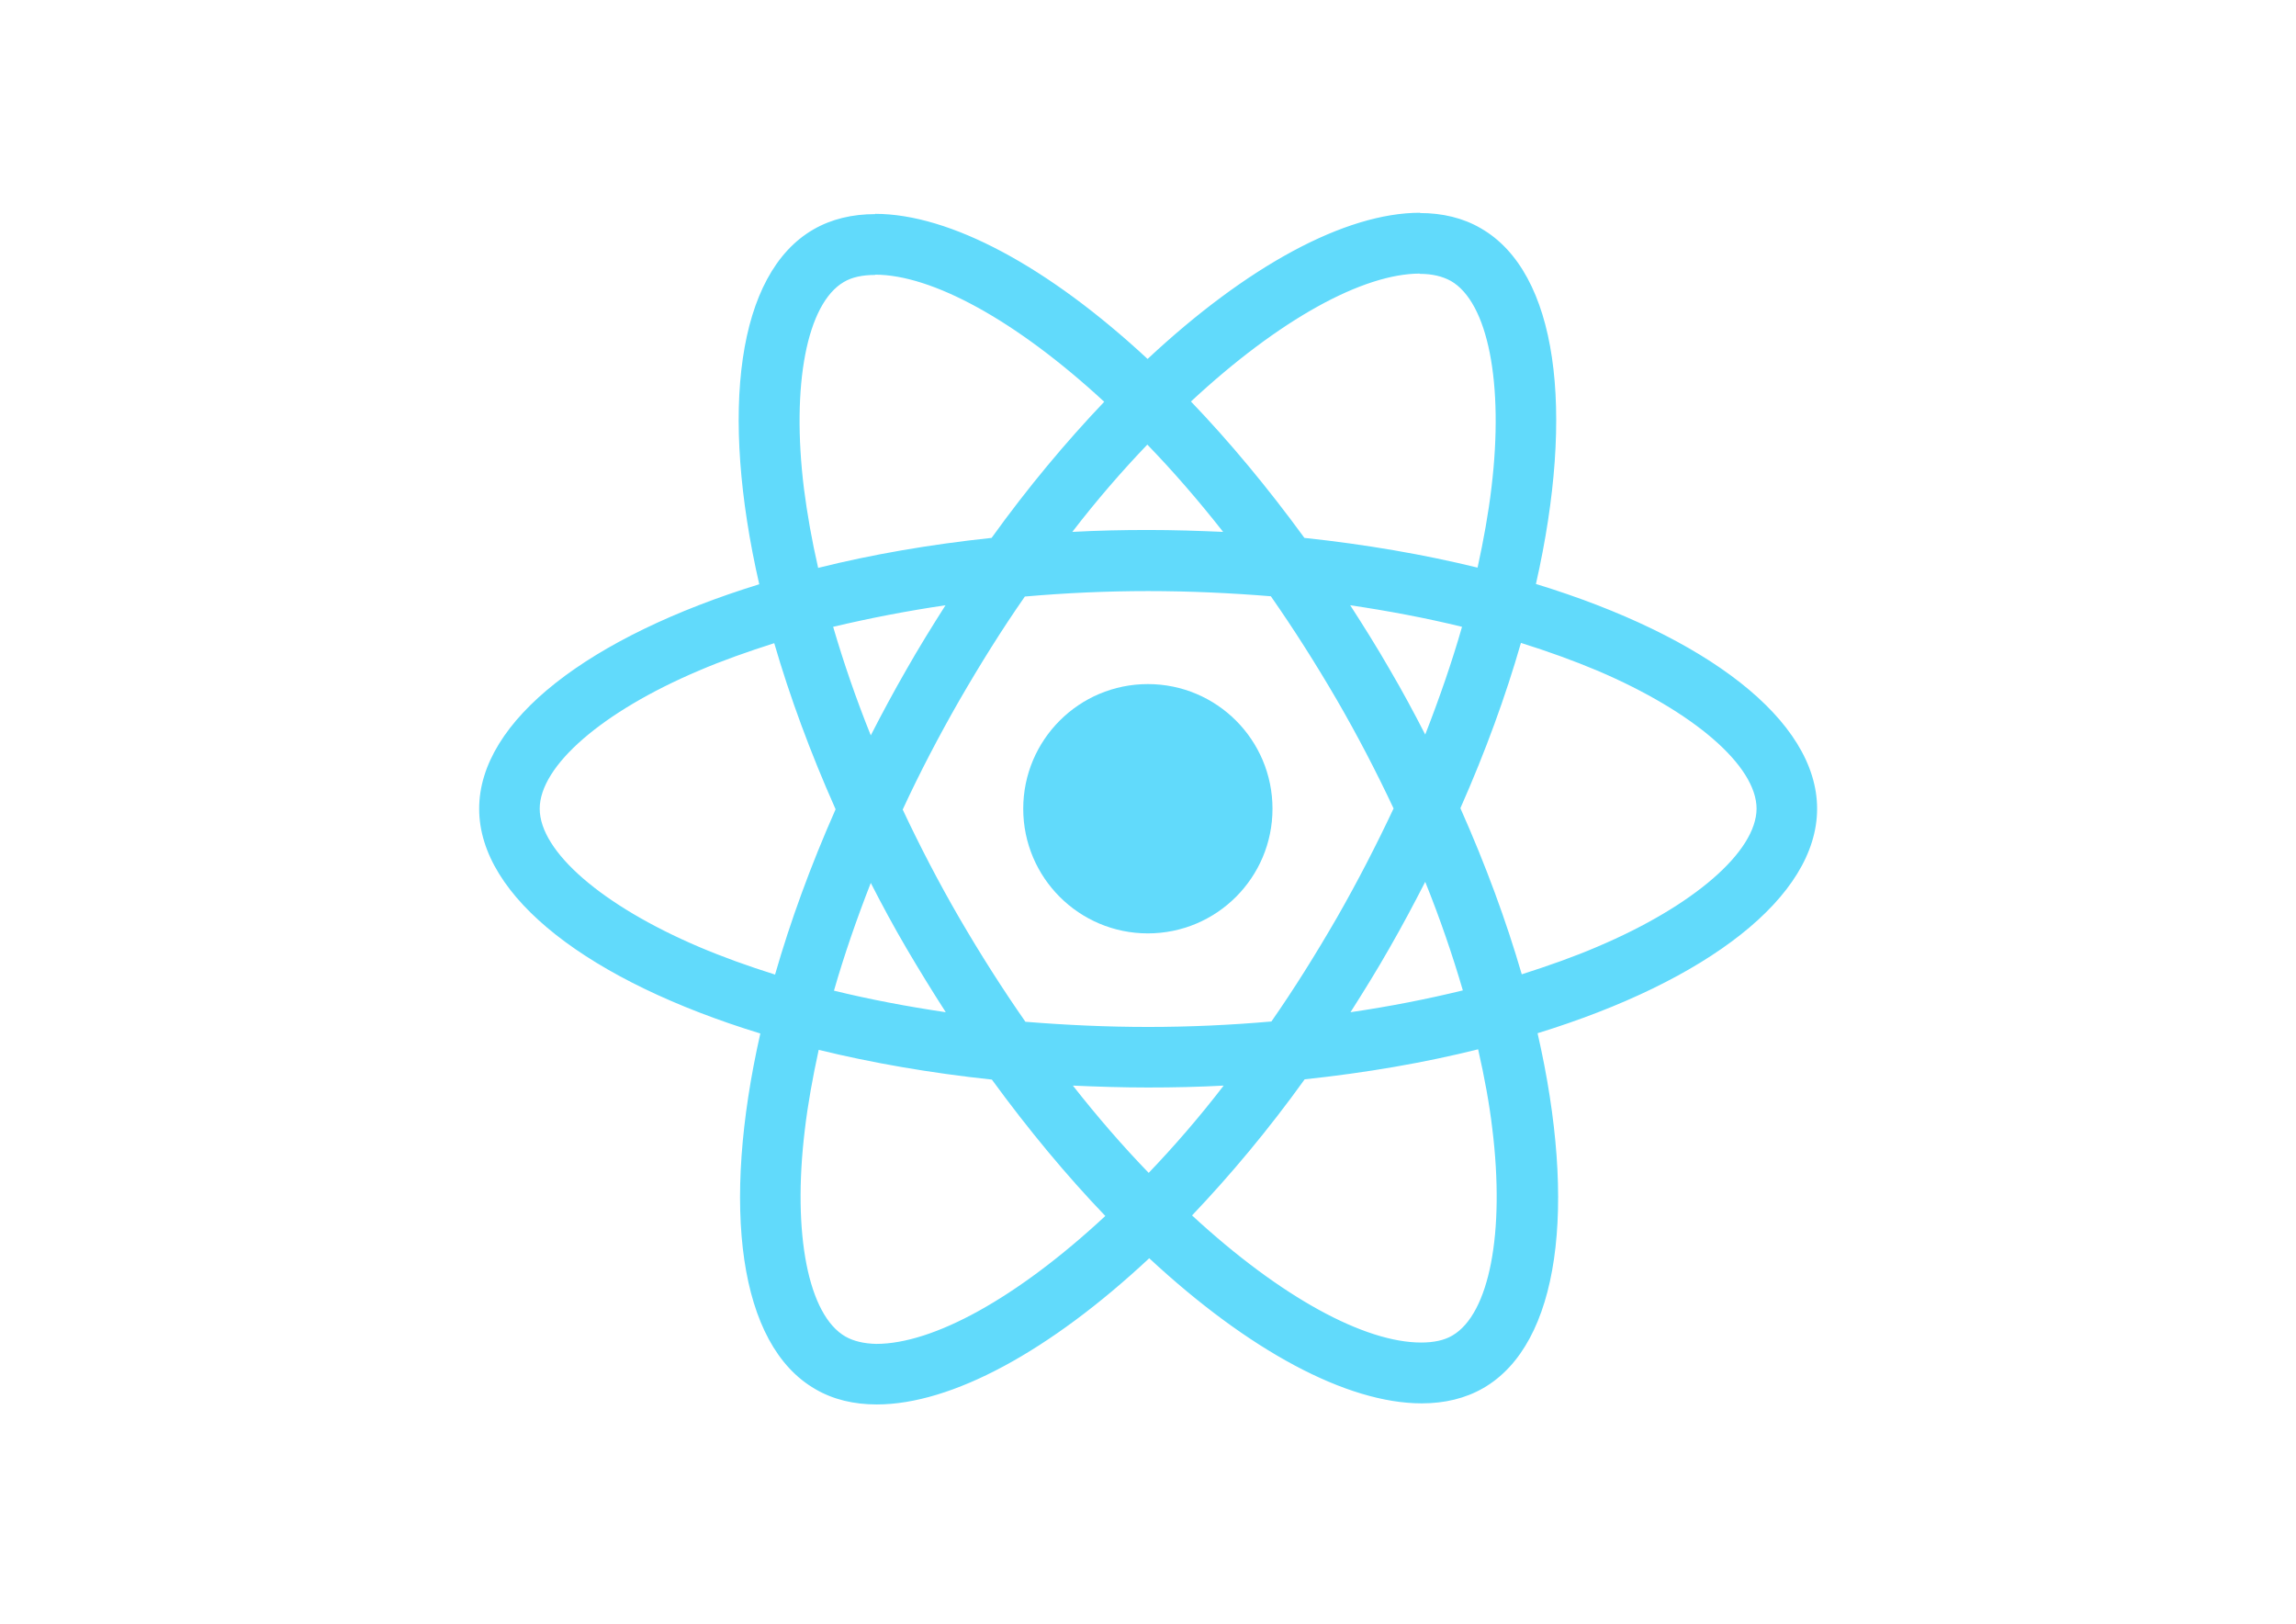
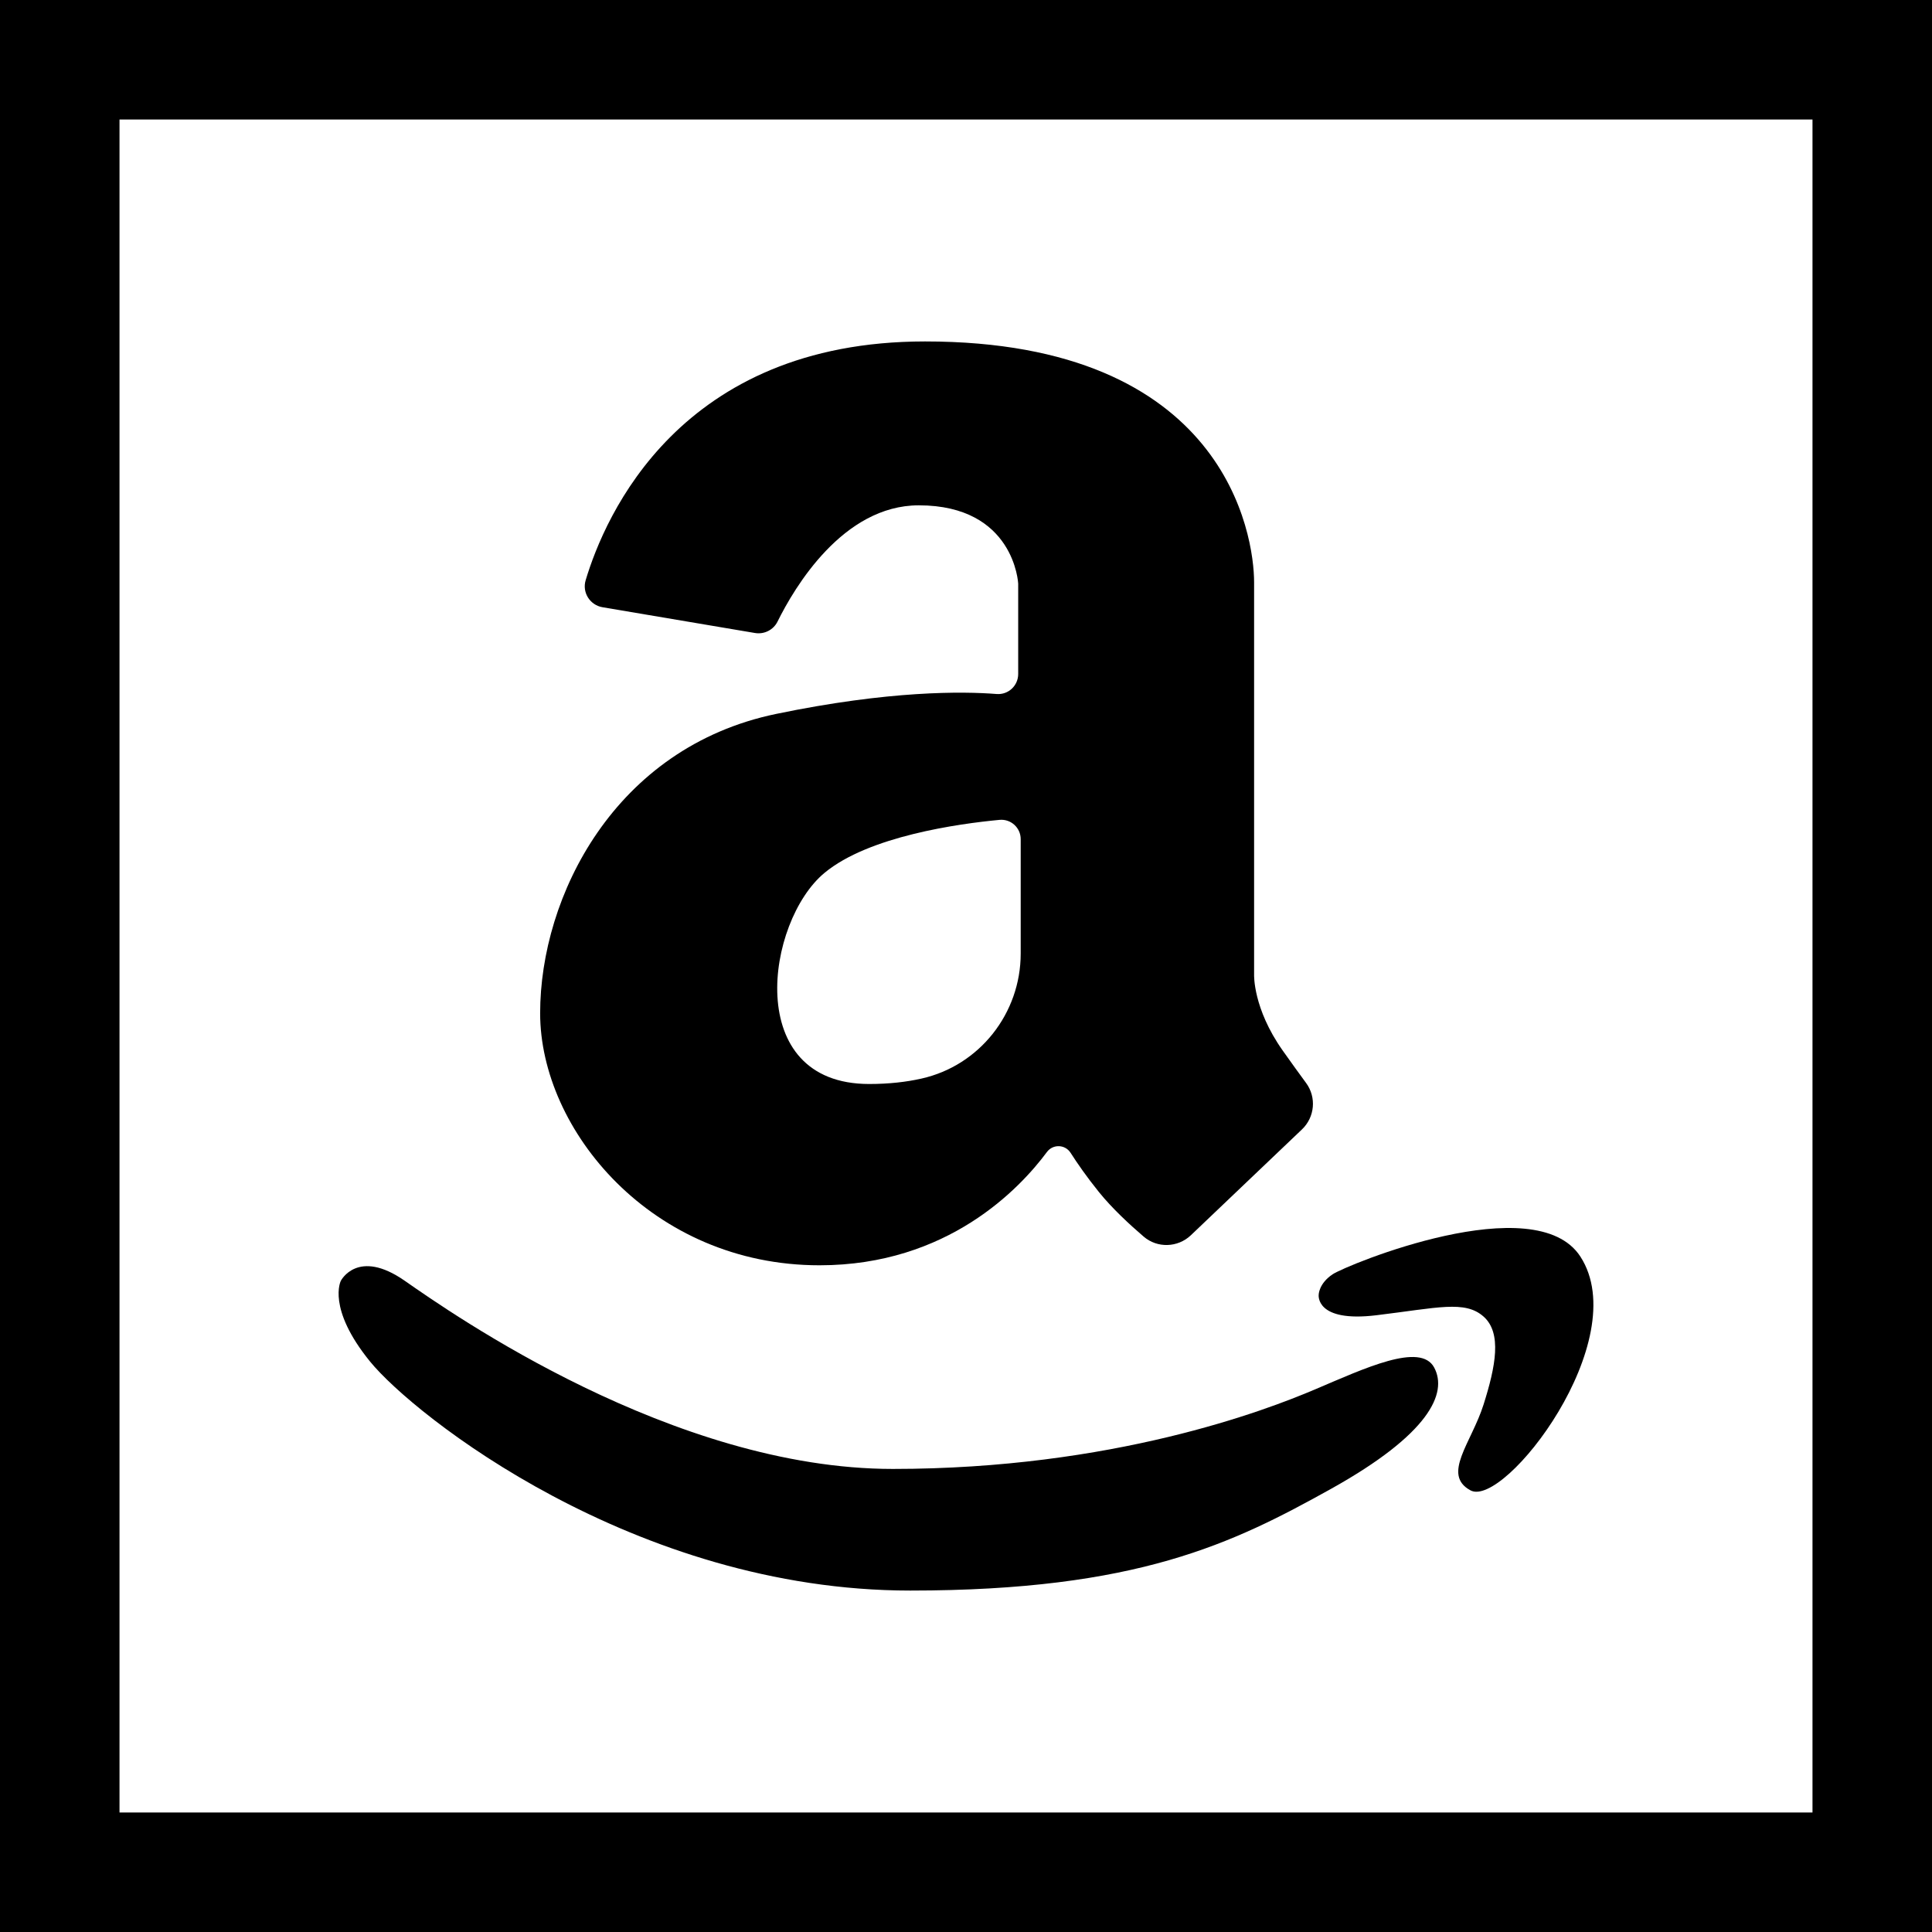
- <svg xmlns="http://www.w3.org/2000/svg" viewBox="0 0 841.9 595.3">
-   <g fill="#61DAFB">
-     <path d="M666.3 296.5c0-32.5-40.7-63.3-103.1-82.4 14.4-63.6 8-114.2-20.2-130.4-6.5-3.8-14.1-5.6-22.4-5.6v22.3c4.6 0 8.3.9 11.4 2.6 13.6 7.8 19.5 37.5 14.9 75.7-1.1 9.4-2.9 19.3-5.1 29.4-19.6-4.8-41-8.5-63.5-10.9-13.5-18.5-27.5-35.3-41.6-50 32.6-30.3 63.2-46.9 84-46.9V78c-27.5 0-63.5 19.6-99.9 53.6-36.4-33.8-72.4-53.2-99.9-53.2v22.3c20.7 0 51.4 16.5 84 46.6-14 14.7-28 31.4-41.3 49.9-22.6 2.4-44 6.1-63.6 11-2.3-10-4-19.7-5.2-29-4.7-38.2 1.1-67.9 14.6-75.8 3-1.8 6.9-2.6 11.5-2.6V78.5c-8.4 0-16 1.8-22.6 5.6-28.1 16.2-34.4 66.7-19.9 130.1-62.2 19.2-102.7 49.9-102.7 82.3 0 32.5 40.7 63.3 103.1 82.4-14.4 63.6-8 114.2 20.2 130.4 6.5 3.8 14.1 5.6 22.5 5.6 27.5 0 63.5-19.6 99.9-53.6 36.4 33.8 72.4 53.2 99.9 53.2 8.4 0 16-1.8 22.6-5.6 28.1-16.2 34.4-66.7 19.9-130.1 62-19.1 102.5-49.9 102.5-82.3zm-130.2-66.7c-3.7 12.9-8.3 26.2-13.5 39.5-4.1-8-8.4-16-13.1-24-4.6-8-9.5-15.8-14.4-23.4 14.2 2.1 27.9 4.7 41 7.9zm-45.8 106.5c-7.8 13.5-15.8 26.3-24.1 38.2-14.9 1.3-30 2-45.2 2-15.1 0-30.2-.7-45-1.9-8.3-11.9-16.4-24.6-24.2-38-7.6-13.1-14.5-26.4-20.8-39.8 6.2-13.4 13.2-26.8 20.7-39.9 7.8-13.5 15.8-26.3 24.1-38.2 14.9-1.3 30-2 45.2-2 15.1 0 30.2.7 45 1.9 8.3 11.9 16.4 24.6 24.2 38 7.6 13.1 14.5 26.4 20.8 39.8-6.3 13.4-13.2 26.8-20.7 39.9zm32.3-13c5.4 13.4 10 26.8 13.8 39.8-13.1 3.2-26.9 5.9-41.2 8 4.9-7.7 9.8-15.6 14.4-23.7 4.6-8 8.9-16.1 13-24.1zM421.2 430c-9.3-9.6-18.6-20.3-27.8-32 9 .4 18.2.7 27.5.7 9.4 0 18.7-.2 27.8-.7-9 11.7-18.3 22.4-27.5 32zm-74.4-58.9c-14.2-2.1-27.9-4.7-41-7.9 3.7-12.9 8.3-26.2 13.5-39.5 4.1 8 8.4 16 13.1 24 4.7 8 9.5 15.8 14.4 23.4zM420.7 163c9.3 9.6 18.6 20.3 27.8 32-9-.4-18.2-.7-27.5-.7-9.4 0-18.7.2-27.8.7 9-11.7 18.3-22.4 27.5-32zm-74 58.9c-4.9 7.7-9.8 15.6-14.4 23.7-4.6 8-8.9 16-13 24-5.4-13.4-10-26.8-13.8-39.8 13.1-3.1 26.9-5.8 41.2-7.9zm-90.5 125.2c-35.4-15.1-58.3-34.9-58.3-50.6 0-15.7 22.9-35.6 58.3-50.6 8.6-3.7 18-7 27.7-10.1 5.7 19.6 13.2 40 22.5 60.9-9.2 20.8-16.6 41.1-22.2 60.6-9.9-3.1-19.3-6.5-28-10.2zM310 490c-13.6-7.8-19.5-37.5-14.9-75.7 1.1-9.4 2.9-19.3 5.1-29.4 19.6 4.8 41 8.5 63.5 10.9 13.5 18.5 27.5 35.3 41.6 50-32.6 30.3-63.2 46.9-84 46.9-4.5-.1-8.3-1-11.3-2.7zm237.2-76.2c4.7 38.2-1.1 67.9-14.6 75.8-3 1.8-6.9 2.6-11.5 2.6-20.7 0-51.4-16.5-84-46.6 14-14.7 28-31.4 41.3-49.9 22.6-2.4 44-6.1 63.6-11 2.3 10.1 4.1 19.8 5.2 29.1zm38.5-66.7c-8.6 3.7-18 7-27.7 10.1-5.7-19.6-13.2-40-22.5-60.9 9.2-20.8 16.6-41.1 22.2-60.6 9.9 3.1 19.3 6.5 28.1 10.2 35.4 15.1 58.3 34.9 58.3 50.6-.1 15.7-23 35.6-58.4 50.6zM320.8 78.4z" />
-     <circle cx="420.9" cy="296.5" r="45.7" />
-     <path d="M520.5 78.1z" />
+ <svg xmlns="http://www.w3.org/2000/svg" fill="#000000" height="800px" width="800px" version="1.1" id="Layer_1" viewBox="0 0 485 485" xml:space="preserve">
+   <g>
+     <path d="M250.2,174.221c-8.483-0.672-26.942-0.9-55.381,5.001c-40.523,8.416-59.224,45.826-59.224,75.132   c0,29.297,28.05,63.278,70.134,63.278c32.204,0,50.361-19.359,57.097-28.45c1.508-2.016,4.554-1.918,5.923,0.208   c1.669,2.602,4.046,6.05,7.114,9.846c3.288,4.079,7.68,8.147,11.237,11.196c3.438,2.949,8.558,2.777,11.845-0.336l27.895-26.576   c3.232-3.079,3.679-8.069,1.03-11.659c-1.538-2.083-3.479-4.773-5.878-8.155c-7.483-10.599-7.169-19.015-7.169-19.015v-98.509   c0-11.843-7.169-60.468-82.607-60.468c-61.606,0-80.382,43.863-85.197,59.949c-0.922,3.079,1.083,6.248,4.251,6.778l38.255,6.464   c2.321,0.392,4.632-0.769,5.673-2.885c4.198-8.491,16.391-29.166,35.458-29.166c24.013,0.011,24.946,19.645,24.946,19.645v22.7   C255.601,172.127,253.13,174.449,250.2,174.221z M256.231,210.654v28.722c0,15-10.327,28.147-24.968,31.399   c-3.787,0.847-8.114,1.346-13.073,1.346c-31.79,0-25.868-40.837-11.215-52.996c11.107-9.219,33.667-12.343,43.941-13.309   C253.768,205.545,256.231,207.791,256.231,210.654z" />
+     <path d="M345.529,330.171c15.433-1.866,22.214-3.807,26.887,0.325c4.676,4.124,3.038,12.54,0,22.127   c-3.035,9.577-10.54,17.571-3.274,21.508c8.491,4.598,41.184-37.68,27.592-58.68c-11.301-17.463-58.688,2.104-62.192,4.437   c-3.504,2.344-3.504,5.14-3.504,5.14S330.105,332.048,345.529,330.171z" />
+     <path d="M228.495,399.286c57.03,0,81.035-11.834,105.667-25.546c24.621-13.719,29.297-24.002,25.87-30.435   c-3.429-6.431-17.465,0.197-29.927,5.49c-12.473,5.304-50.805,19.959-105.981,19.959c-55.176,0-110.665-38.974-122.51-47.226   c-11.845-8.266-16.052,0-16.052,0s-3.579,6.853,7.333,20.262C103.794,355.195,159.197,399.286,228.495,399.286z" />
+     <path d="M0,0v485h485V0H0z M455,455H30V30h425V455z" />
  </g>
</svg>
